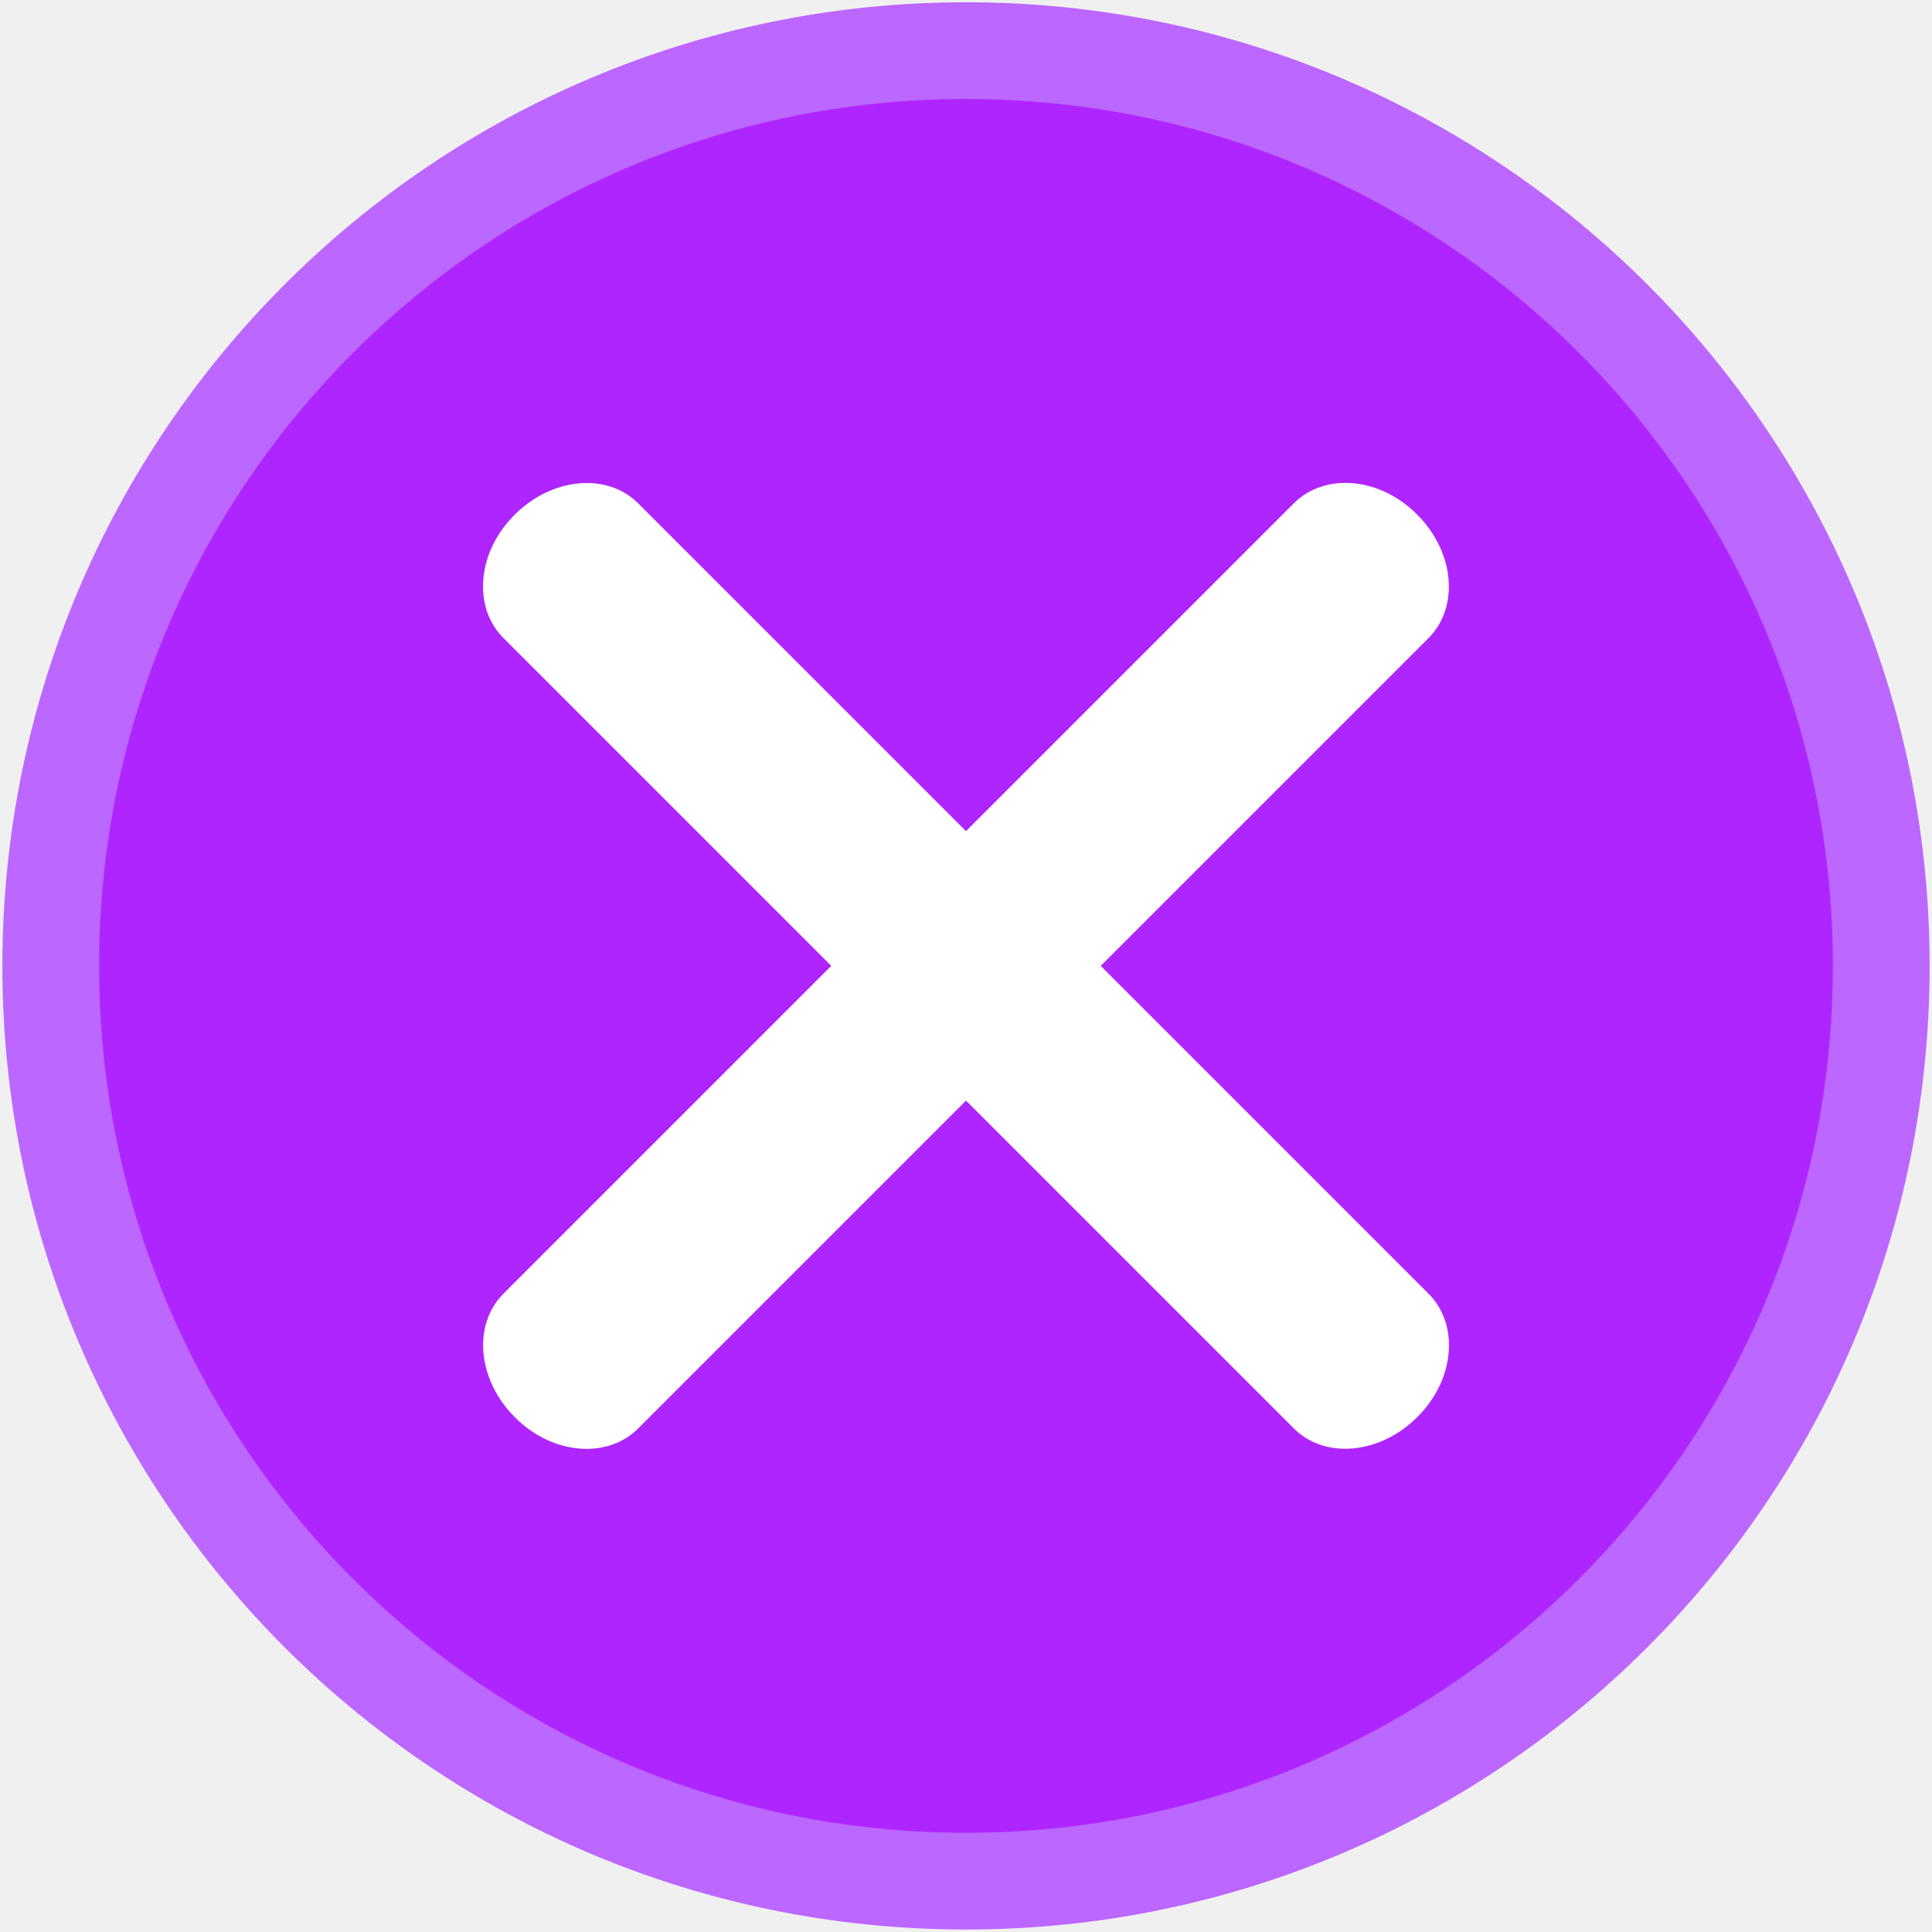
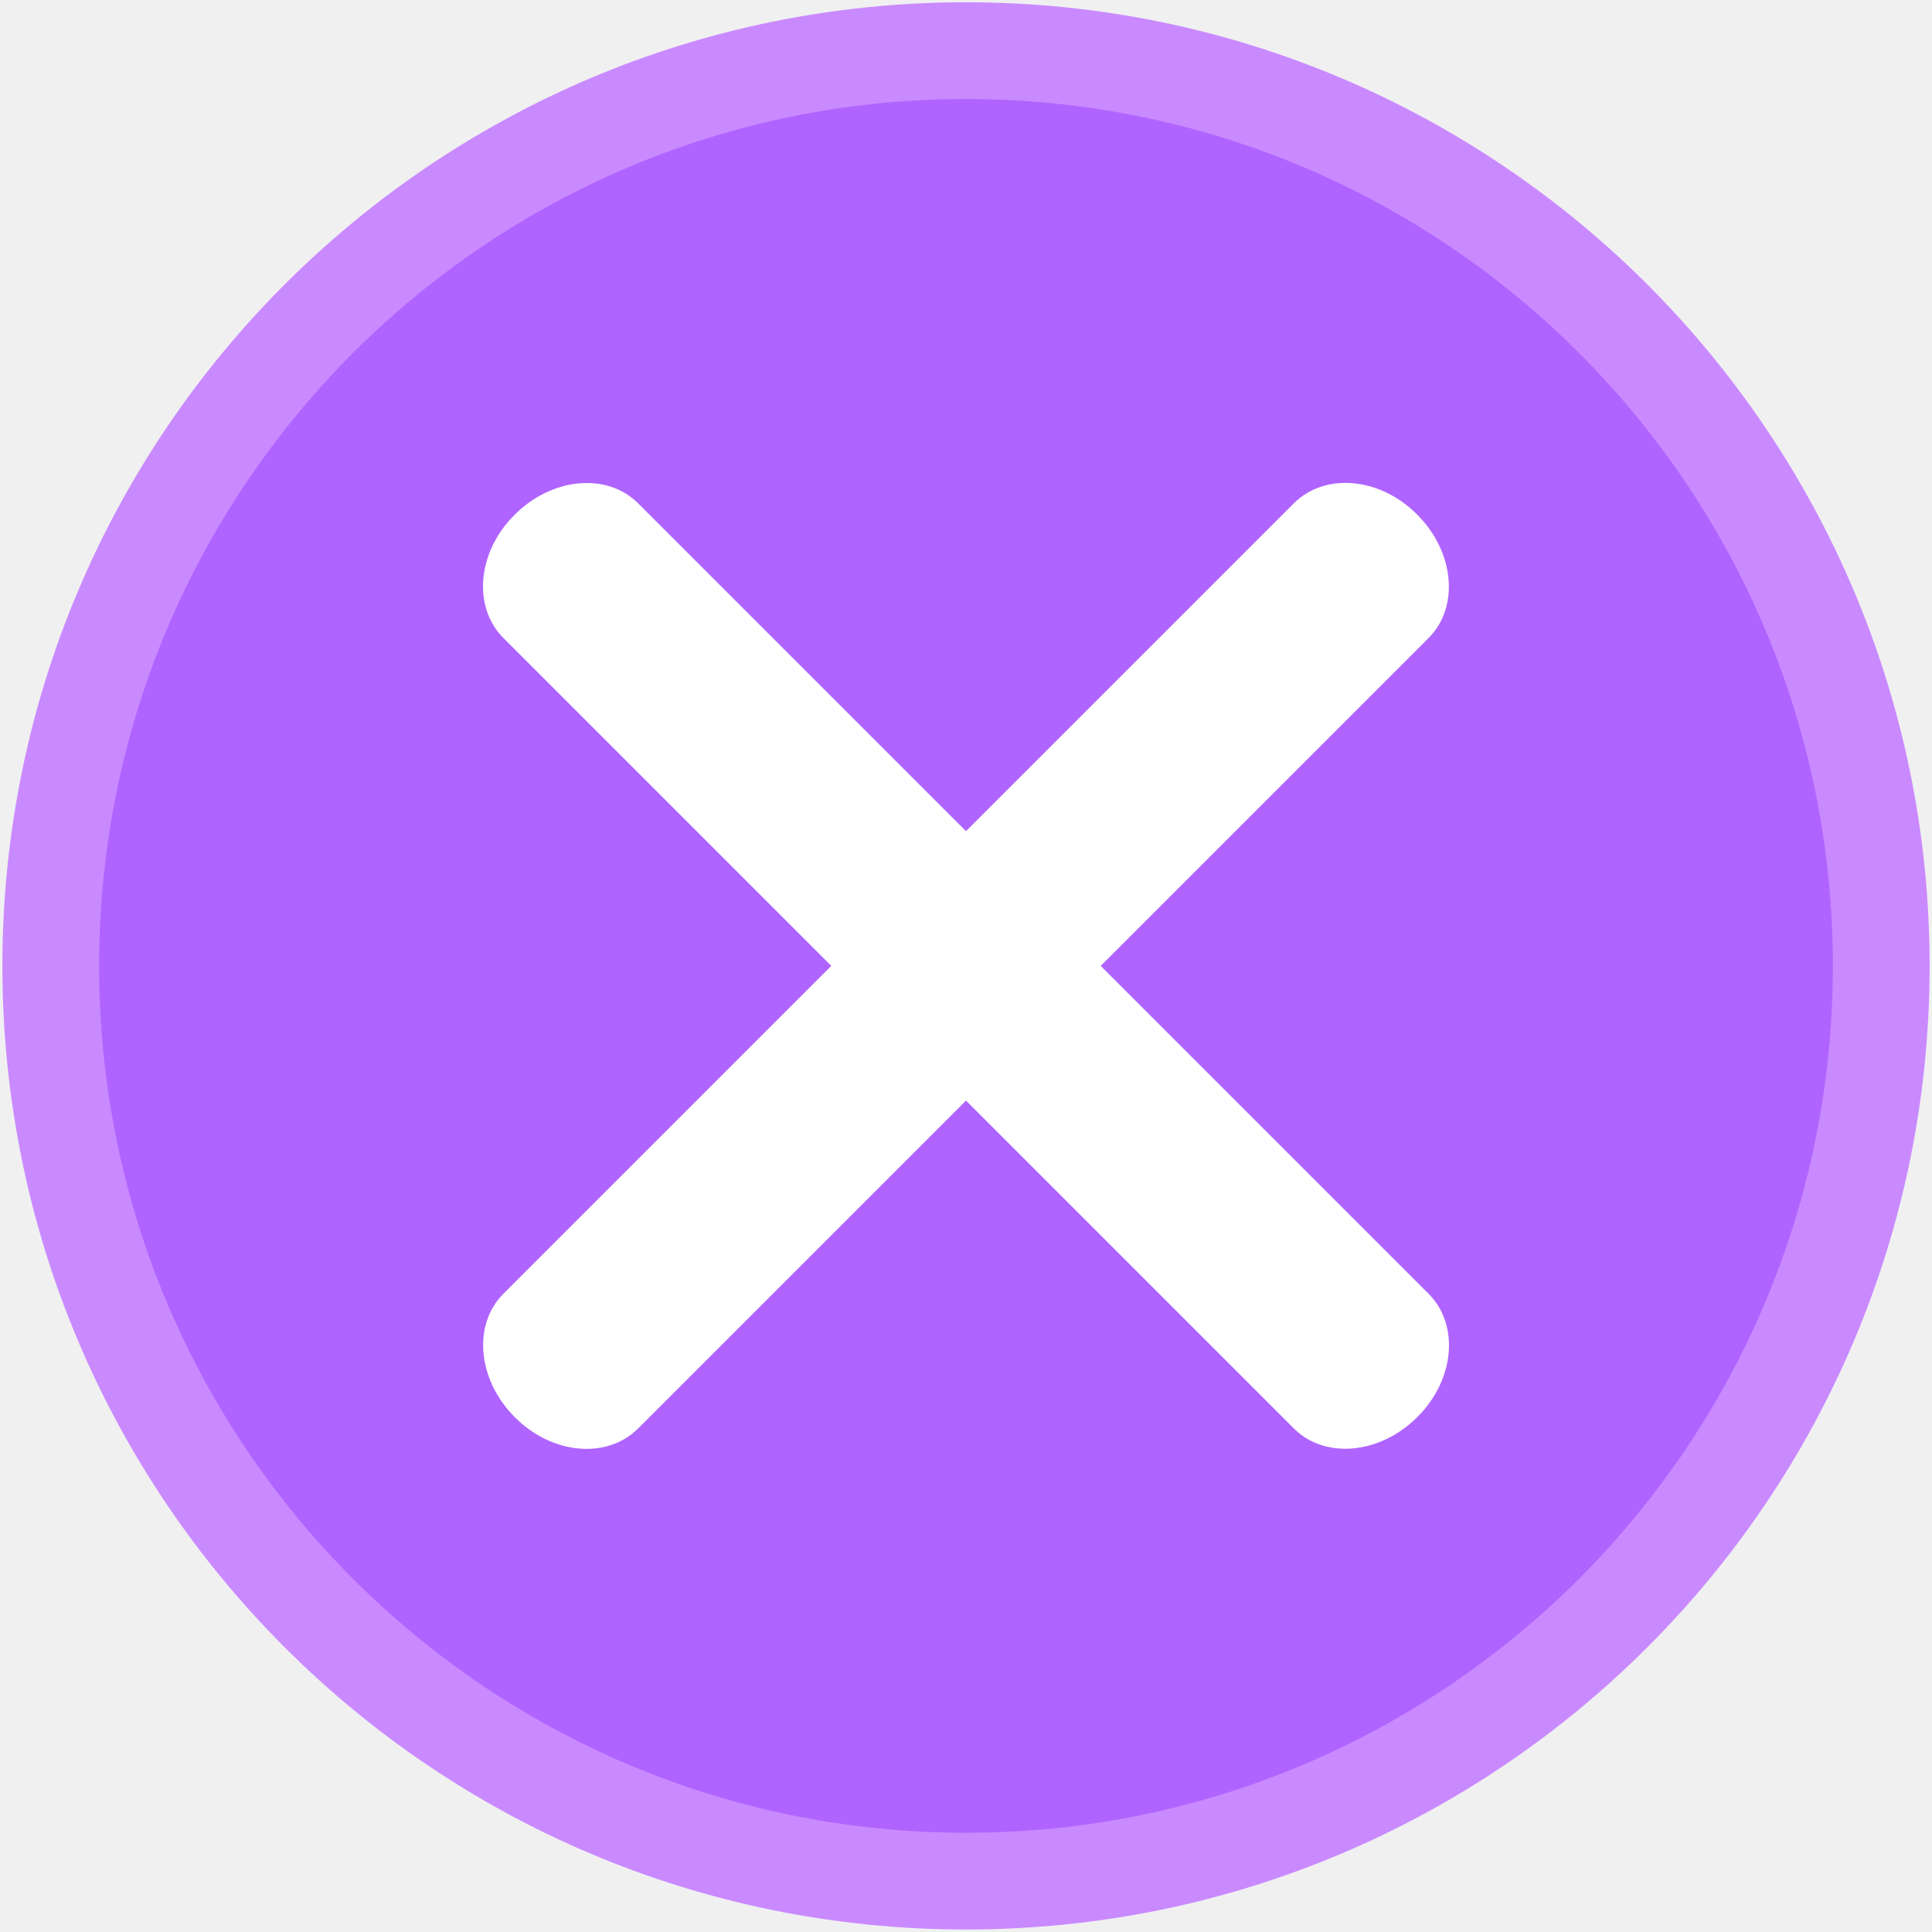
<svg xmlns="http://www.w3.org/2000/svg" width="20" height="20" viewBox="0 0 5.292 5.292" version="1.1" id="svg8">
  <defs id="defs2" />
  <g id="layer1" transform="translate(0,-291.7083)">
-     <circle style="opacity:1;fill:#af25ff;fill-opacity:1;stroke:#bc67ff;stroke-width:0.265;stroke-linecap:round;stroke-linejoin:miter;stroke-miterlimit:4;stroke-dasharray:none;stroke-opacity:1;paint-order:markers fill stroke" id="path815" cx="2.646" cy="294.354" r="2.507" />
+     <circle style="opacity:1;fill:#af64ff;fill-opacity:1;stroke:#ca8aff;stroke-width:0.265;stroke-linecap:round;stroke-linejoin:miter;stroke-miterlimit:4;stroke-dasharray:none;stroke-opacity:1;paint-order:markers fill stroke" id="path815" cx="2.646" cy="294.354" r="2.507" />
    <path style="opacity:1;fill:#ffffff;fill-opacity:1;stroke:none;stroke-width:0.332;stroke-linecap:round;stroke-linejoin:miter;stroke-miterlimit:4;stroke-dasharray:none;stroke-opacity:1;paint-order:markers fill stroke" d="m 1.748,293.087 2.165,2.165 c 0.085,0.085 0.072,0.236 -0.031,0.338 -0.102,0.102 -0.253,0.116 -0.338,0.031 L 1.379,293.456 c -0.085,-0.085 -0.072,-0.236 0.031,-0.338 0.102,-0.102 0.253,-0.116 0.338,-0.031 z" id="rect849-9" />
    <path style="opacity:1;fill:#ffffff;fill-opacity:1;stroke:none;stroke-width:0.332;stroke-linecap:round;stroke-linejoin:miter;stroke-miterlimit:4;stroke-dasharray:none;stroke-opacity:1;paint-order:markers fill stroke" d="m 3.913,293.456 -2.165,2.165 c -0.085,0.085 -0.236,0.072 -0.338,-0.031 -0.102,-0.102 -0.116,-0.253 -0.031,-0.338 l 2.165,-2.165 c 0.085,-0.085 0.236,-0.072 0.338,0.031 0.102,0.102 0.116,0.253 0.031,0.338 z" id="rect849-9-9" />
  </g>
</svg>
